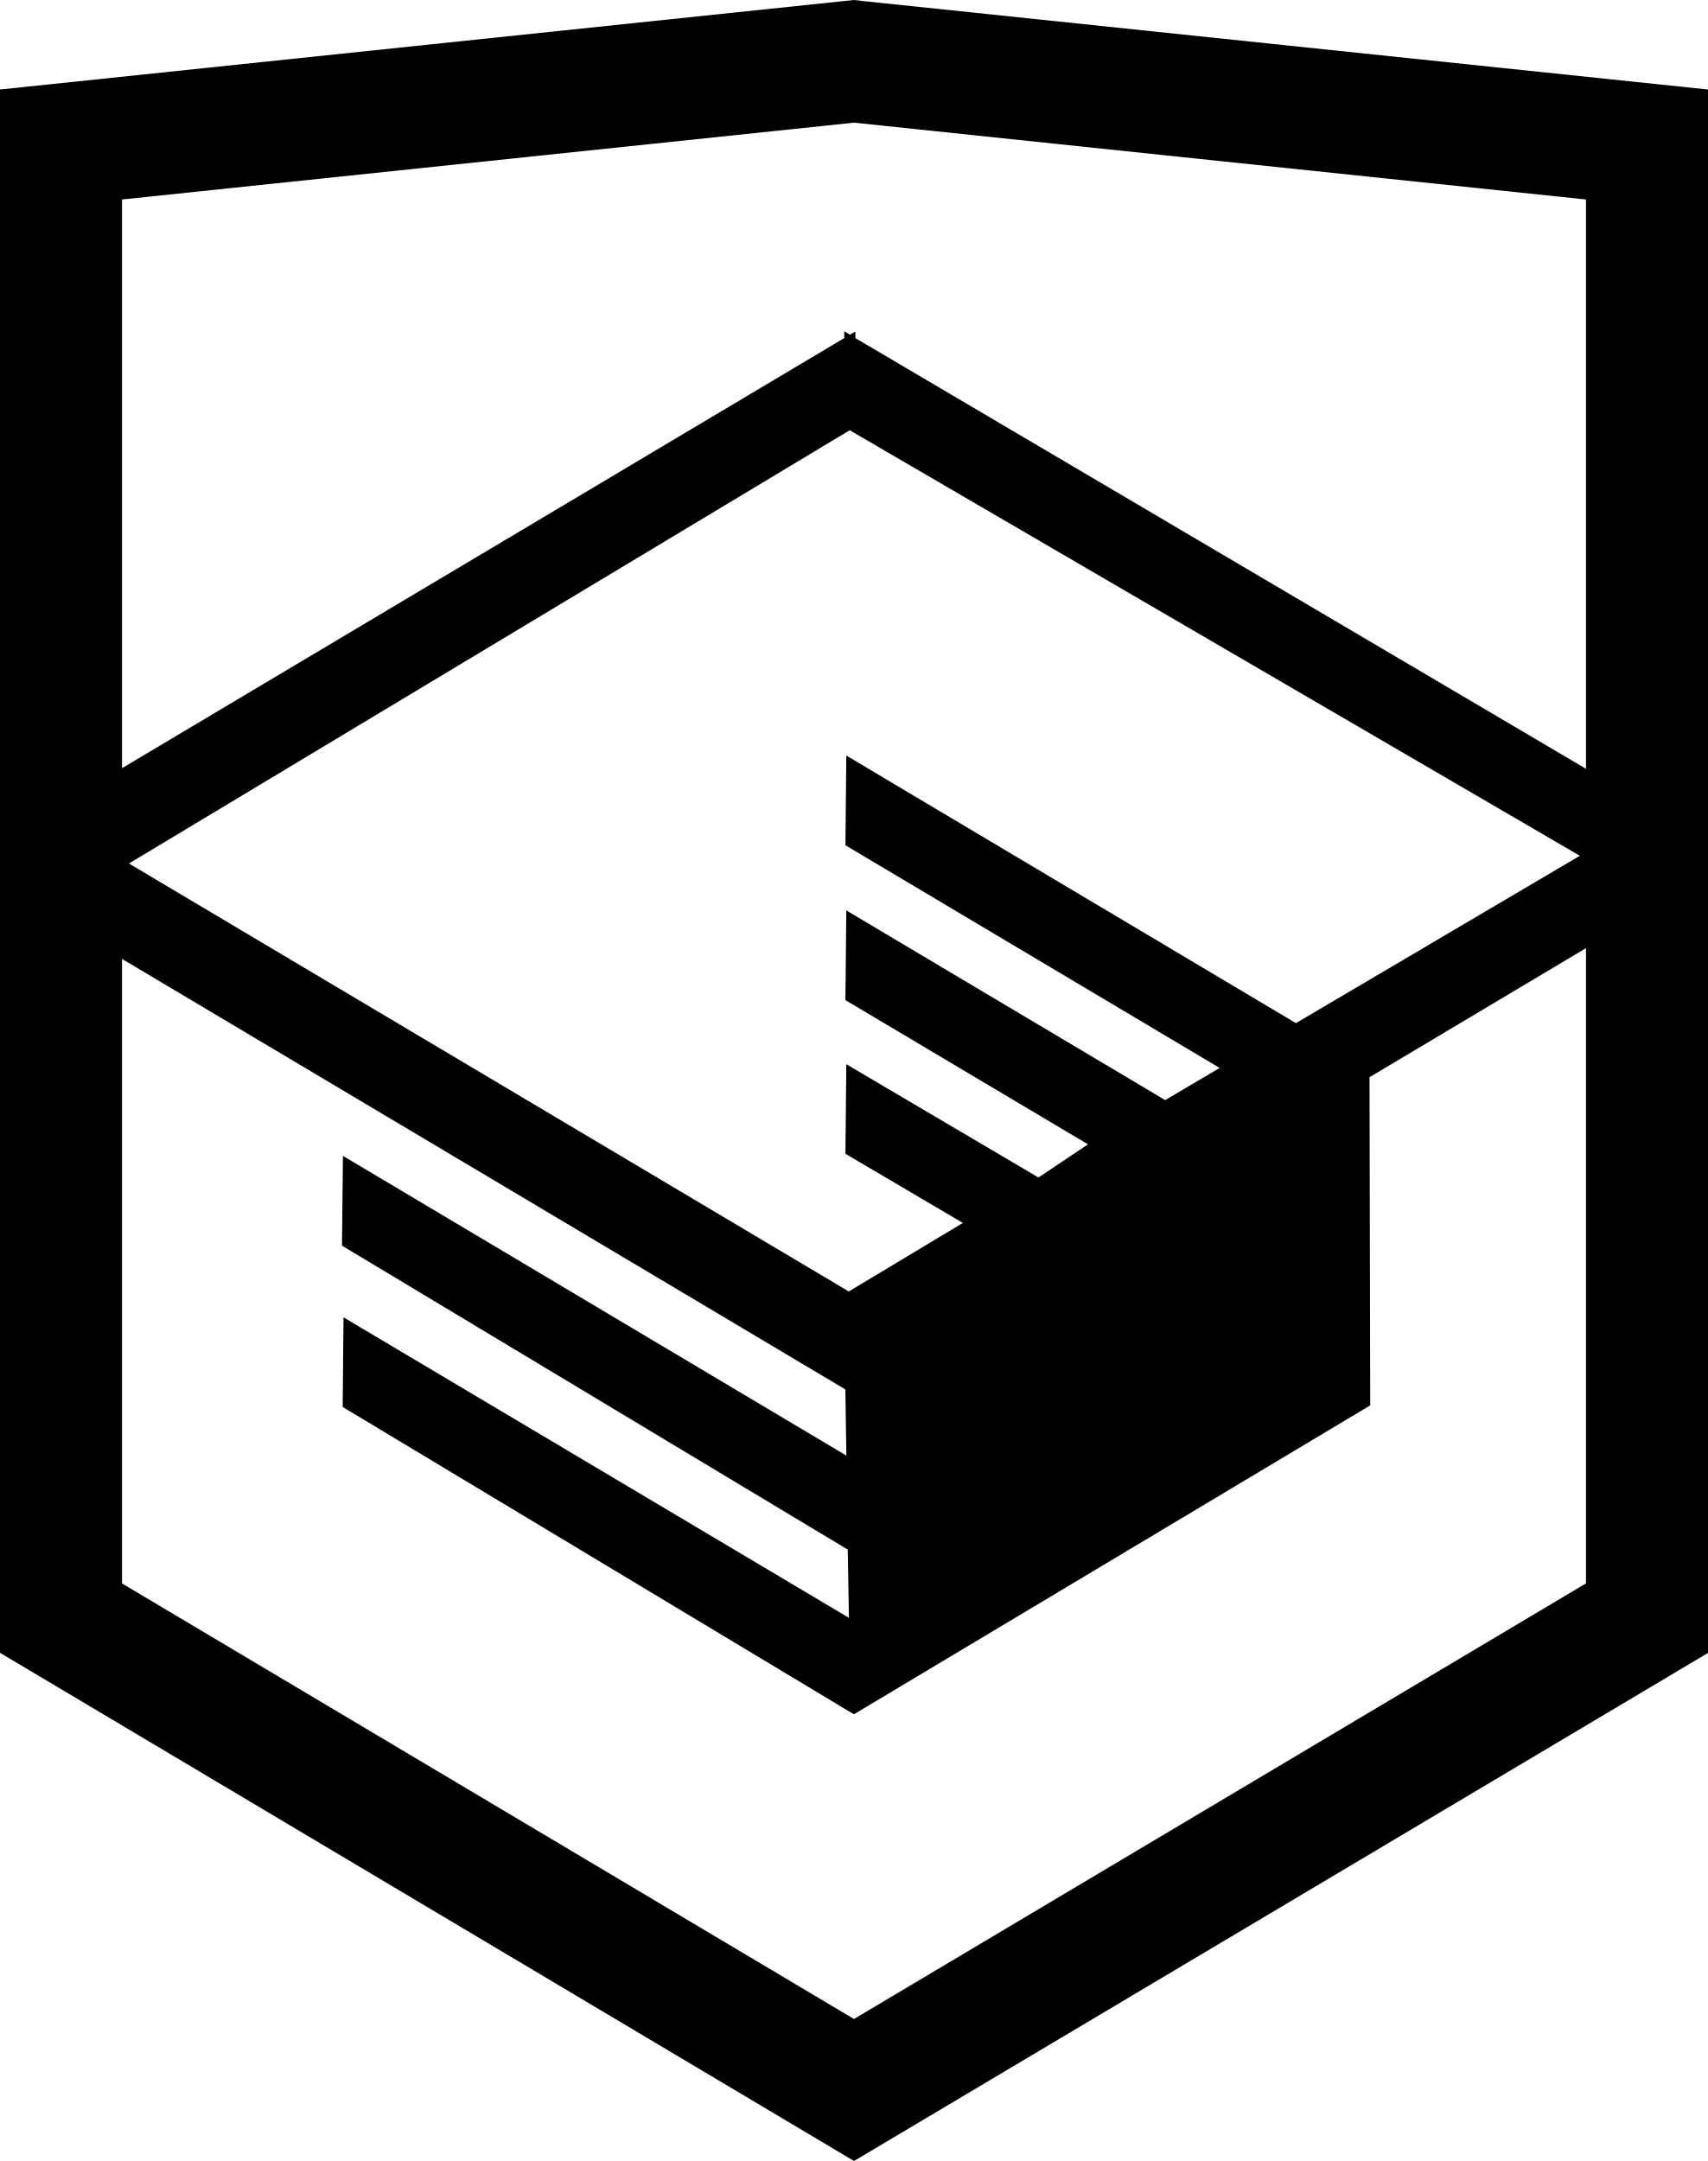
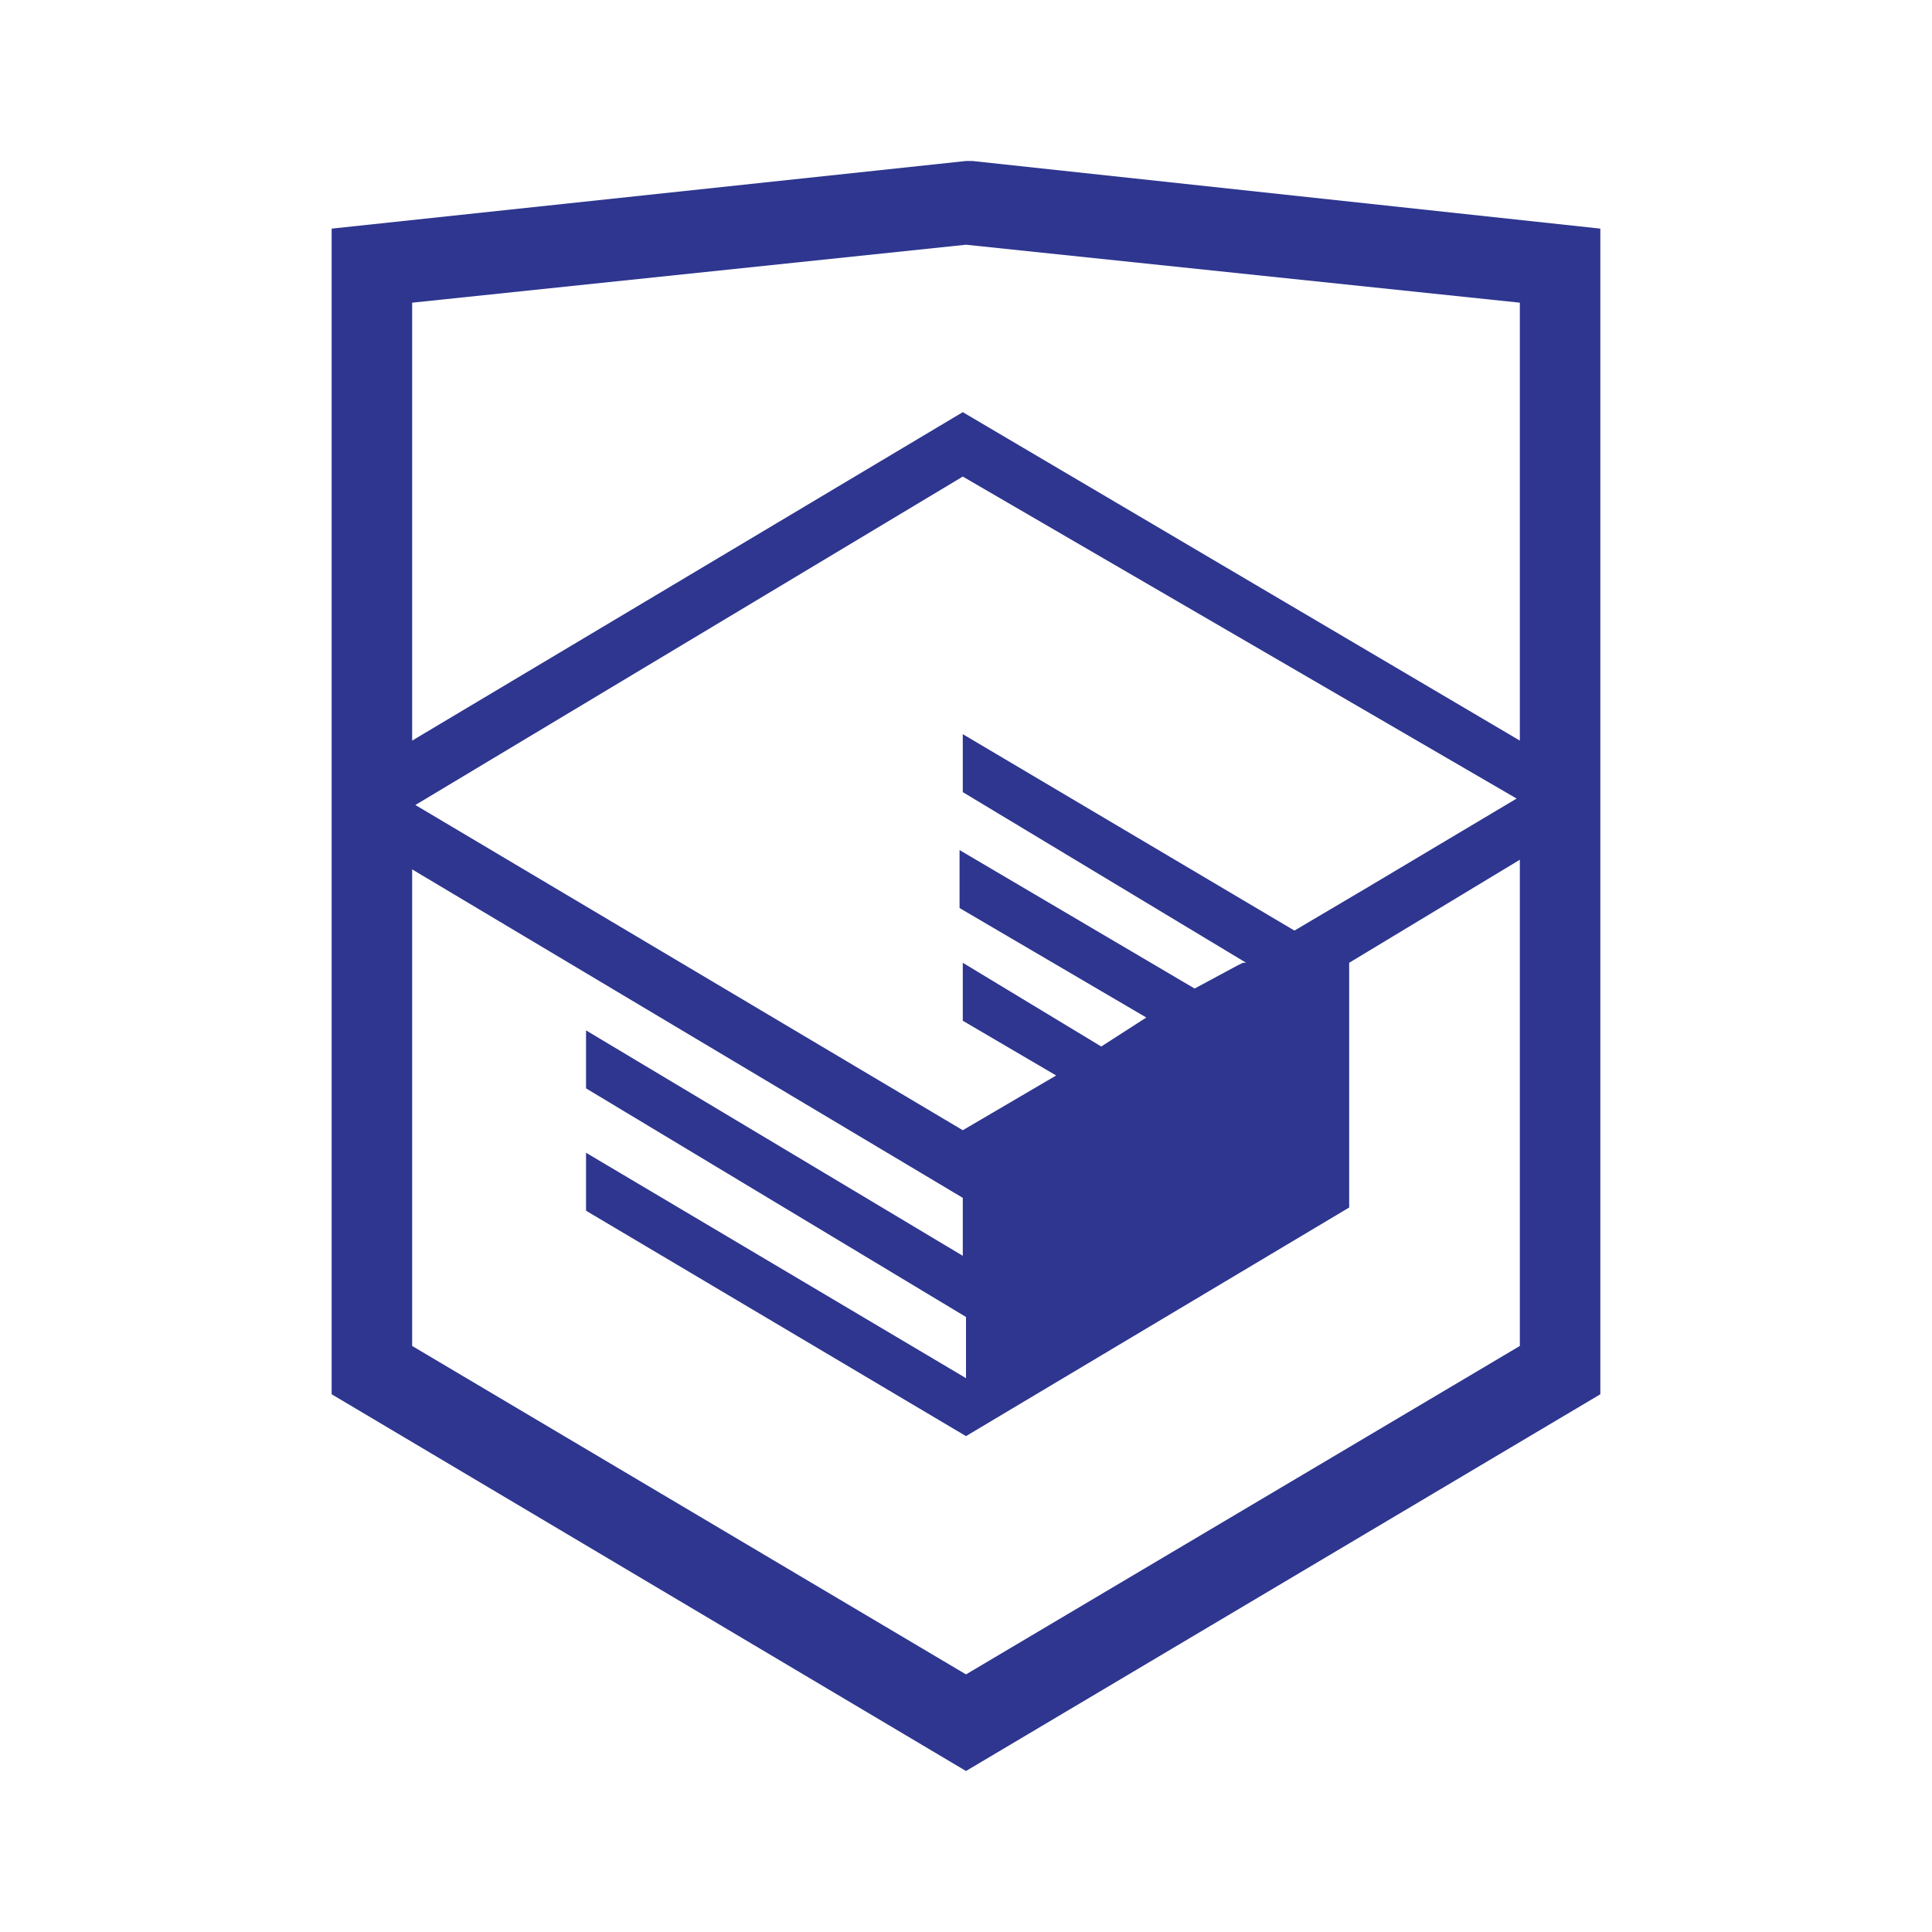
- <svg xmlns="http://www.w3.org/2000/svg" width="26.943" height="34.09" viewBox="0 0 26.943 34.09">
-   <path d="M13.62.017L13.472 0 0 1.412v24.661l13.473 8.017 13.43-7.99.042-.025V1.412L13.62.017zm11.399 12.11L13.495 5.334l-.001-.104-.087.05-.088-.056v.109L1.925 12.118V3.147l11.548-1.212L25.02 3.147v8.98zm-11.614-5.34L24.923 13.5l-4.479 2.64-7.093-4.221-.014 1.415 5.904 3.513-.86.507-5.03-2.992-.014 1.415 3.827 2.275-.782.523-3.031-1.787-.014 1.413 1.853 1.091-1.8 1.081-11.356-6.751 11.371-6.835zm-11.48 8.34l11.411 6.791.016 1.044-7.942-4.728-.015 1.416 7.979 4.795.018 1.076-7.973-4.74-.013 1.414 8.021 4.822.046.025 8.143-4.872-.011-5.177 3.415-2.036v10.021L13.472 31.85 1.925 24.979v-9.852z" />
+ <svg xmlns="http://www.w3.org/2000/svg" viewBox="0 0 60 60">
+   <path fill="#2E368F" d="M30.2 5H30L10.3 7.1v36.2L30 55l19.7-11.7V7.1L30.2 5zm17 36.8L30 52 12.8 41.8V27l17.1 10.2V39l-11.7-7v1.8L30 40.9v1.9l-11.8-7v1.8l11.8 7 11.9-7.1v-7.6l5.3-3.2v15.1zm-.1-17l-4.7 2.8-2.2 1.3-10.3-6.1v1.8l8.8 5.3h-.1l-.2.1-1.3.7-7.3-4.3v1.8l5.8 3.4-1.4.9-4.3-2.6v1.8l2.9 1.7-2.9 1.7-17-10.1 17-10.2 17.2 10zm.1-1.8L29.9 12.8 12.8 23V9.4L30 7.6l17.2 1.8V23z" />
</svg>
